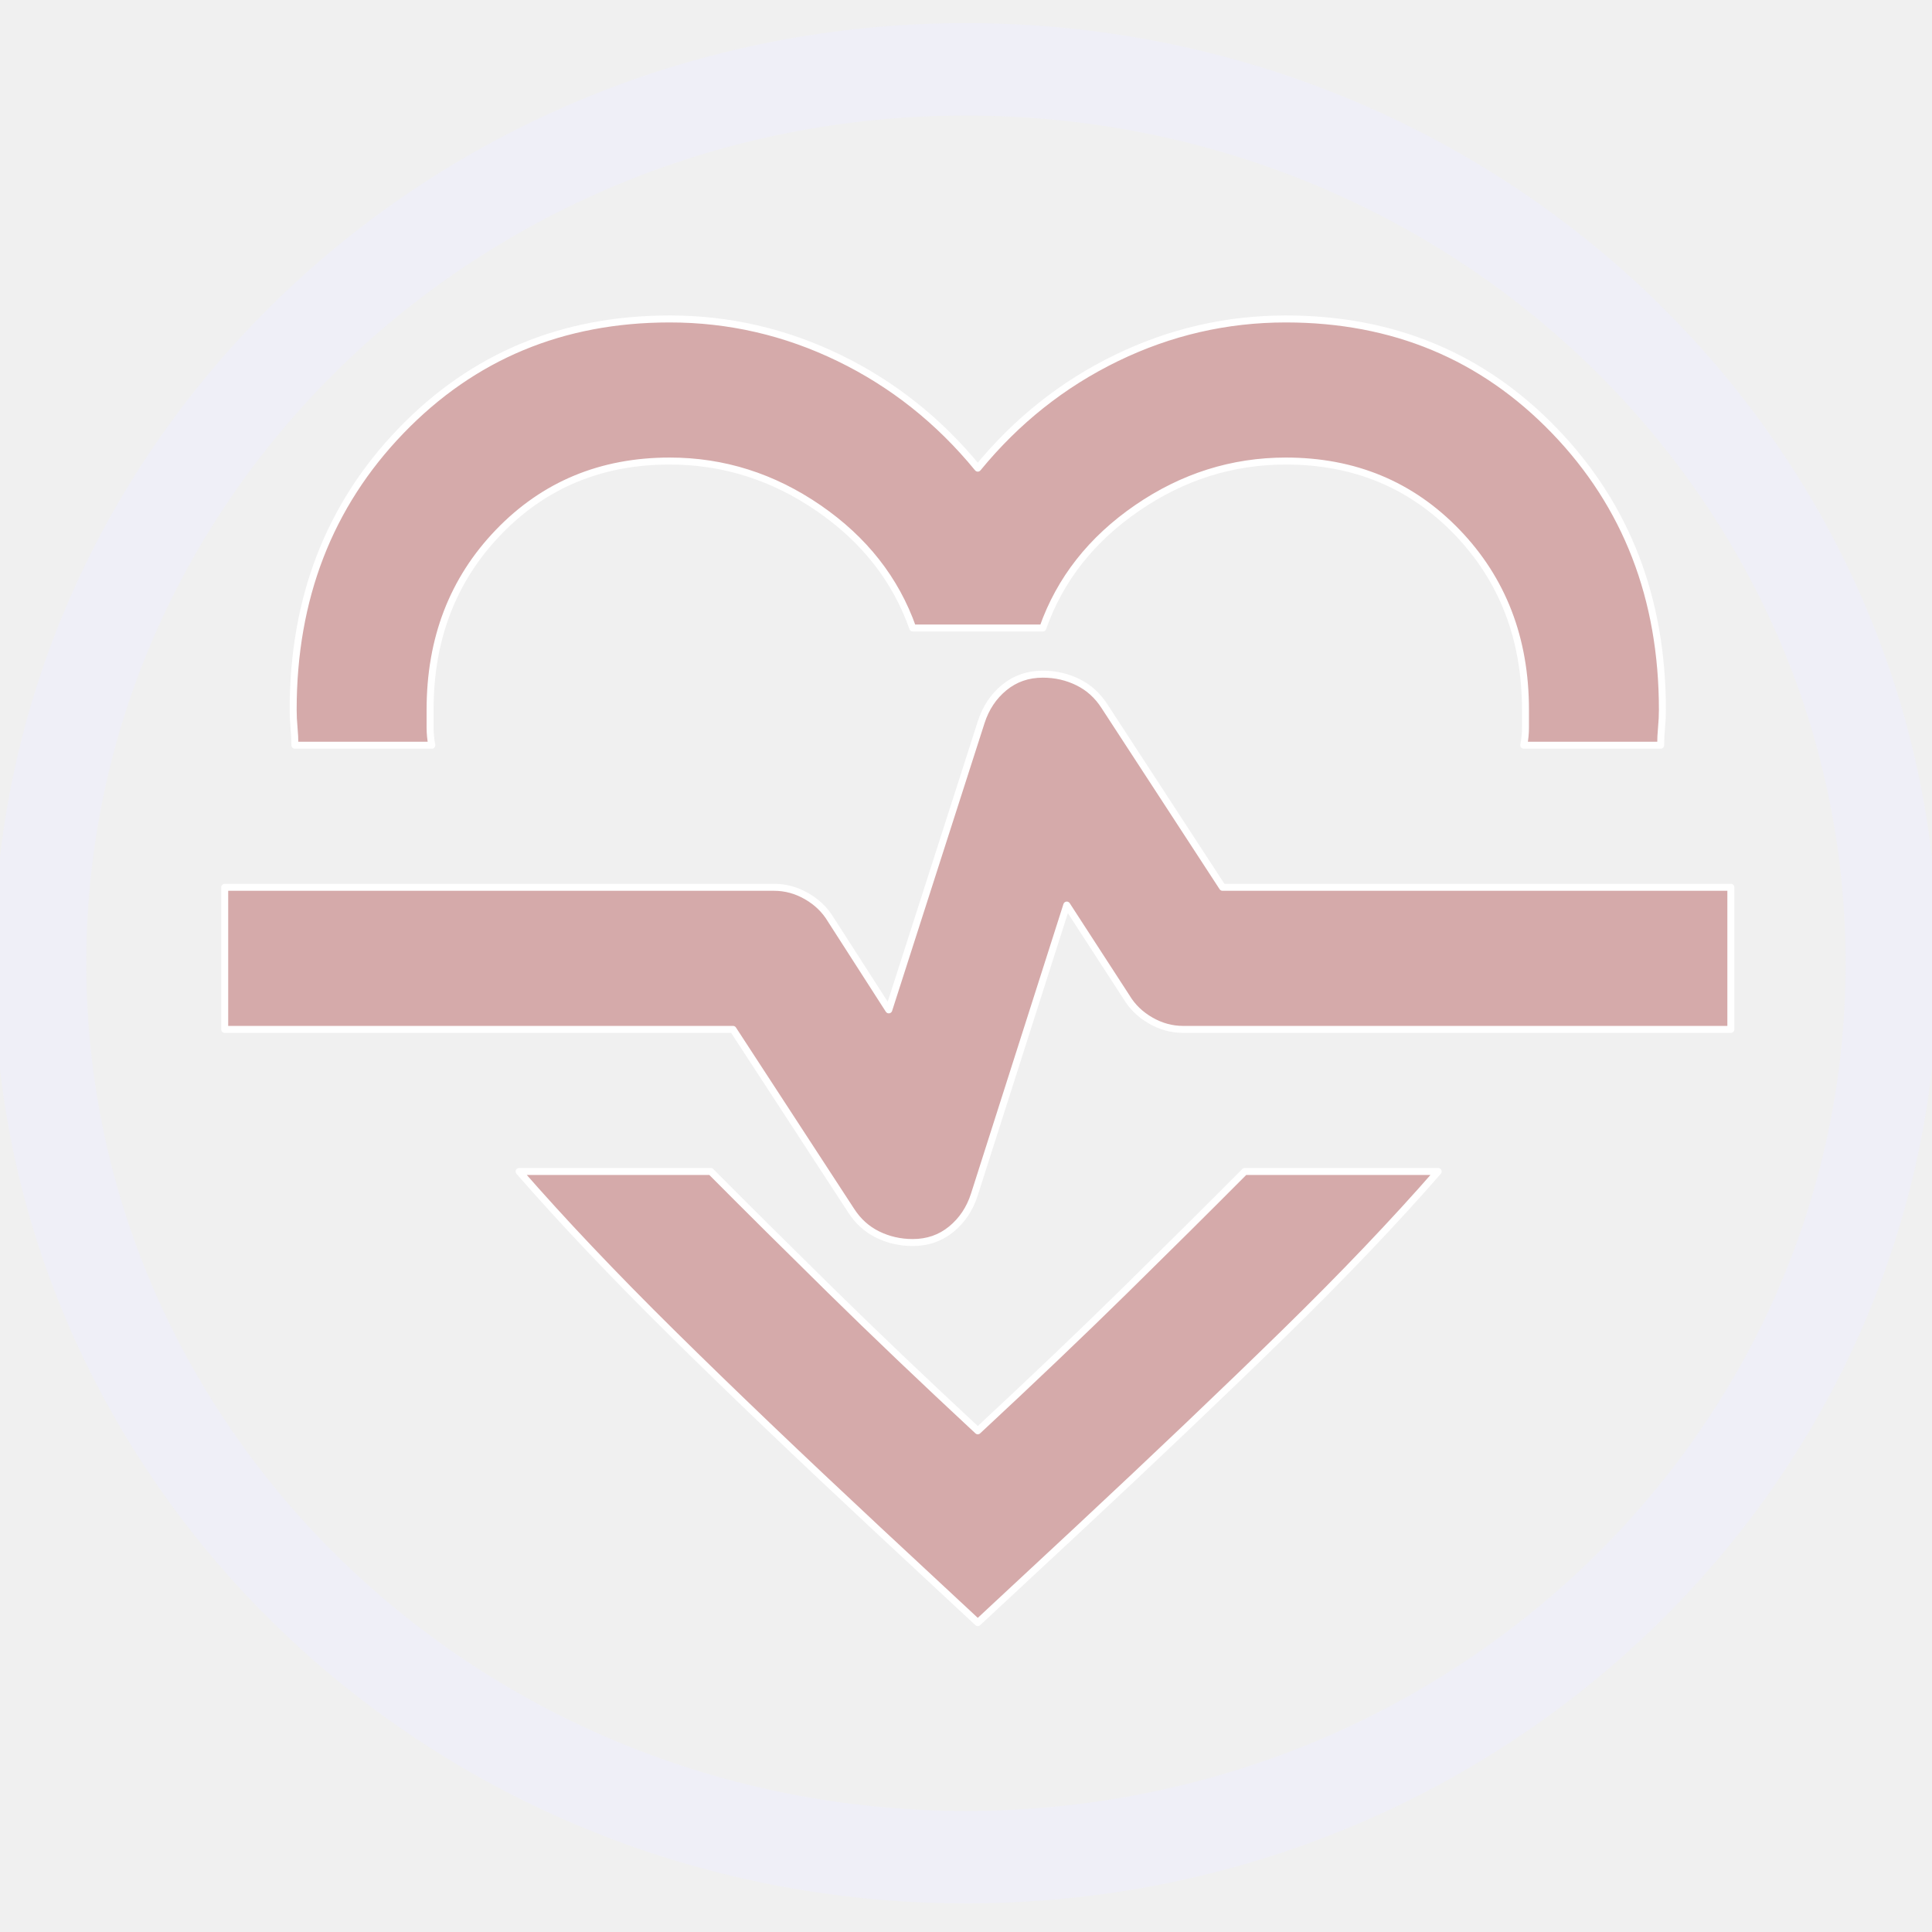
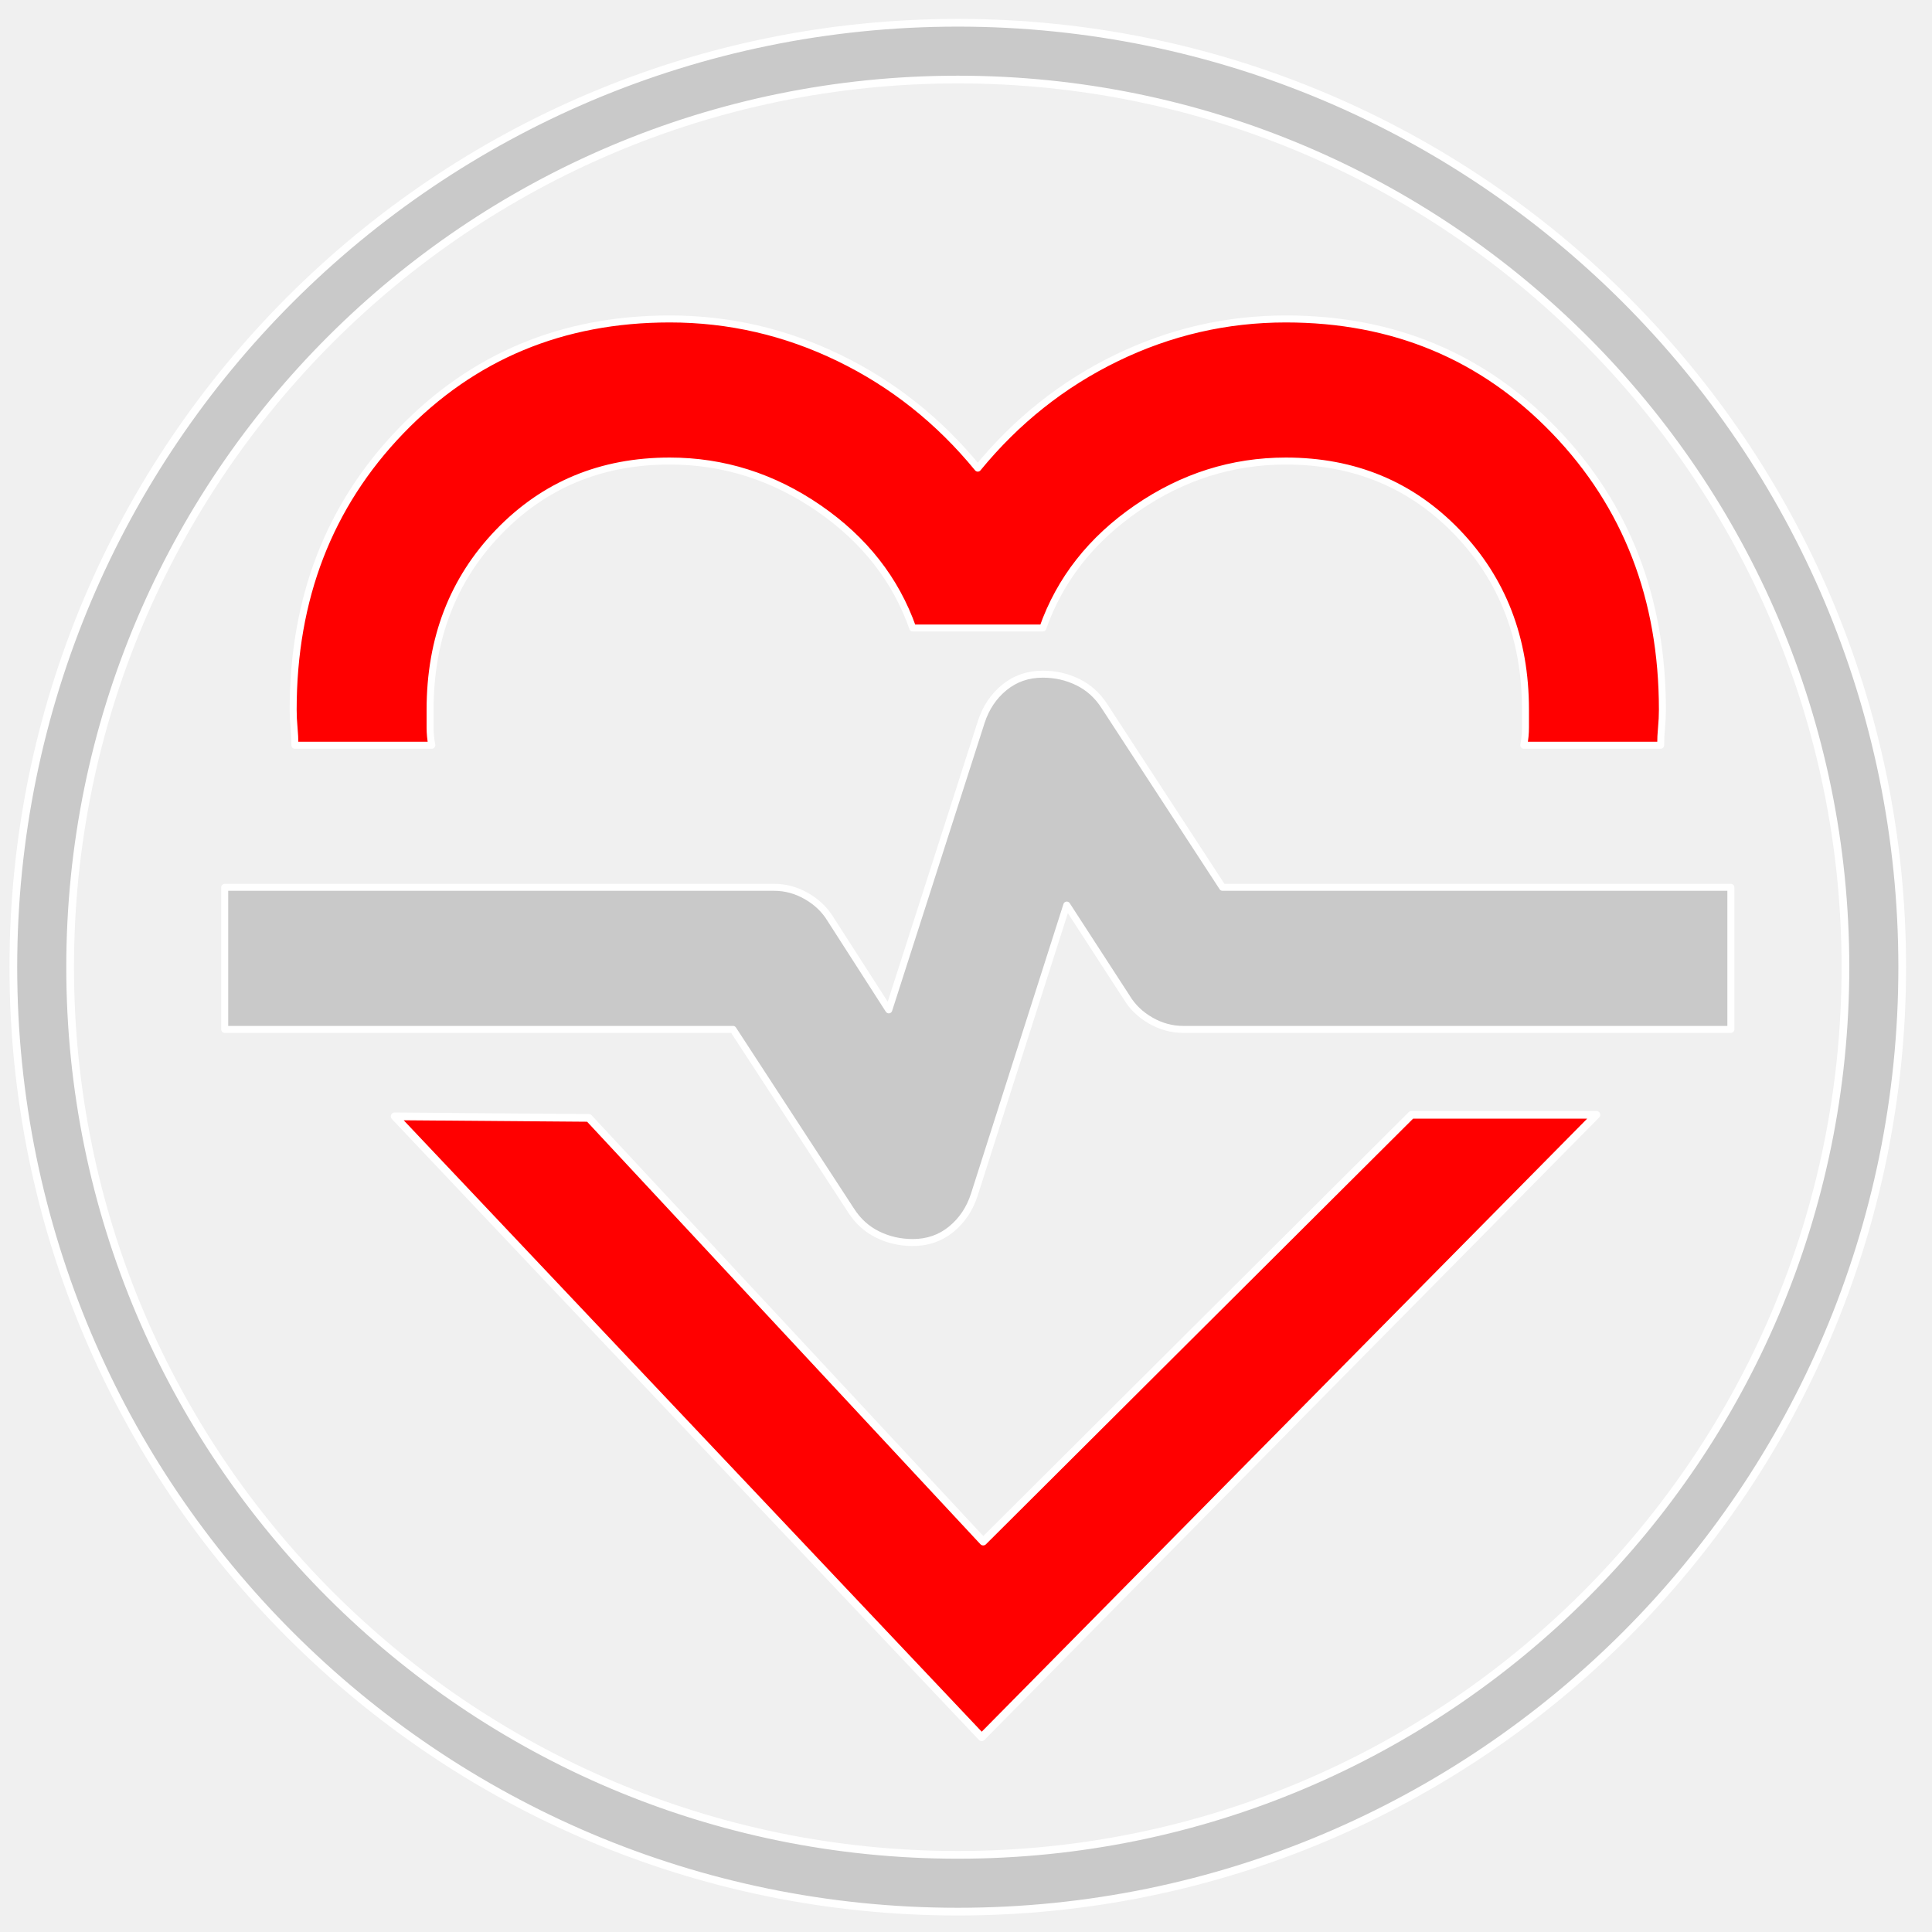
- <svg xmlns="http://www.w3.org/2000/svg" width="100%" height="100%" viewBox="0 0 1254 1254" version="1.1" xml:space="preserve" style="fill-rule:evenodd;clip-rule:evenodd;stroke-linecap:round;stroke-linejoin:round;stroke-miterlimit:1.5;">
-   <ellipse id="circulo" cx="626.969" cy="625.21" rx="600.969" ry="580.21" style="fill:none;stroke:#efeff7;stroke-width:60px;" />
-   <path d="M434.684,207.021c38.512,0 75.171,8.454 109.979,25.362c34.809,16.908 64.803,40.733 89.983,71.475c25.181,-30.742 55.175,-54.567 89.983,-71.475c34.808,-16.908 71.468,-25.362 109.979,-25.362c69.617,0 127.754,24.21 174.411,72.628c46.658,48.418 69.987,108.749 69.987,180.993c0,3.843 -0.185,7.685 -0.555,11.528c-0.371,3.843 -0.556,7.685 -0.556,11.528l-88.872,0c0.741,-3.843 1.111,-7.685 1.111,-11.528l0,-11.528c0,-46.113 -14.812,-84.54 -44.436,-115.282c-29.624,-30.742 -66.654,-46.113 -111.09,-46.113c-34.808,-0 -67.024,10.183 -96.648,30.55c-29.624,20.366 -49.99,46.305 -61.099,77.815l-84.429,0c-11.109,-31.51 -31.475,-57.449 -61.099,-77.815c-29.624,-20.367 -61.84,-30.55 -96.649,-30.55c-44.436,-0 -81.466,15.371 -111.089,46.113c-29.624,30.742 -44.436,69.169 -44.436,115.282l-0,11.528c-0,3.843 0.37,7.685 1.11,11.528l-88.872,0c0,-3.843 -0.185,-7.685 -0.555,-11.528c-0.37,-3.843 -0.555,-7.685 -0.555,-11.528c-0,-72.244 23.328,-132.575 69.986,-180.993c46.658,-48.418 104.795,-72.628 174.411,-72.628Zm-97.759,553.354l124.421,0c23.699,23.825 49.62,49.571 77.763,77.239c28.143,27.668 59.989,58.025 95.537,91.073c35.549,-33.048 67.395,-63.405 95.538,-91.073c28.142,-27.668 54.063,-53.414 77.763,-77.239l125.531,0c-28.143,32.279 -61.469,67.248 -99.981,104.907c-38.511,37.658 -83.317,80.313 -134.418,127.963l-64.433,59.946l-64.432,-59.946c-51.101,-47.65 -95.722,-90.305 -133.863,-127.963c-38.141,-37.659 -71.283,-72.628 -99.426,-104.907Zm255.507,46.113c9.628,-0 17.96,-2.882 24.995,-8.646c7.036,-5.764 12.035,-13.258 14.998,-22.48l59.988,-187.91l38.882,59.947c3.703,6.148 8.887,11.144 15.552,14.986c6.666,3.843 13.701,5.764 21.107,5.764l355.488,0l0,-92.225l-329.937,-0l-76.652,-117.588c-4.444,-6.917 -10.183,-12.104 -17.219,-15.563c-7.036,-3.458 -14.627,-5.188 -22.773,-5.188c-9.628,0 -17.96,2.882 -24.996,8.647c-7.035,5.764 -12.034,13.257 -14.997,22.48l-59.988,186.756l-37.771,-58.793c-3.703,-6.149 -8.887,-11.144 -15.553,-14.987c-6.665,-3.843 -13.701,-5.764 -21.107,-5.764l-356.598,-0l-0,92.225l329.937,0l76.652,117.588c4.443,6.917 10.183,12.105 17.219,15.563c7.035,3.459 14.627,5.188 22.773,5.188Z" style="fill:#d5aaaa;fill-rule:nonzero;stroke:#fff;stroke-width:4.53px;stroke-linecap:butt;stroke-miterlimit:2;" />
+ <svg xmlns="http://www.w3.org/2000/svg" width="100%" height="100%" viewBox="0 0 1254 1254" version="1.1" xml:space="preserve" style="fill-rule:evenodd;clip-rule:evenodd;stroke-linejoin:round;stroke-miterlimit:2;">
+   <path id="Onda" d="M592.432,806.488c9.628,0 17.96,-2.882 24.995,-8.646c7.036,-5.764 12.035,-13.258 14.998,-22.48l59.988,-187.91l38.882,59.947c3.703,6.148 8.887,11.144 15.552,14.986c6.666,3.843 13.701,5.764 21.107,5.764l355.488,0l0,-92.225l-329.937,0l-76.652,-117.588c-4.444,-6.917 -10.183,-12.104 -17.219,-15.563c-7.036,-3.458 -14.627,-5.188 -22.773,-5.188c-9.628,0 -17.96,2.882 -24.996,8.647c-7.035,5.764 -12.034,13.257 -14.997,22.48l-59.988,186.756l-37.771,-58.793c-3.703,-6.149 -8.887,-11.144 -15.553,-14.987c-6.665,-3.843 -13.701,-5.764 -21.107,-5.764l-356.598,0l0,92.225l329.937,0l76.652,117.588c4.443,6.917 10.183,12.105 17.219,15.563c7.035,3.459 14.627,5.188 22.773,5.188Z" style="fill:#c9c9c9;fill-rule:nonzero;stroke:#fff;stroke-width:4.53px;" />
+   <path id="Corazón" d="M434.684,207.021c38.512,-0 75.171,8.454 109.979,25.362c34.809,16.908 64.803,40.733 89.983,71.475c25.181,-30.742 55.175,-54.567 89.983,-71.475c34.808,-16.908 71.468,-25.362 109.979,-25.362c69.617,-0 127.754,24.21 174.411,72.628c46.658,48.418 69.987,108.749 69.987,180.993c0,3.843 -0.185,7.685 -0.555,11.528c-0.371,3.843 -0.556,7.685 -0.556,11.528l-88.872,-0c0.741,-3.843 1.111,-7.685 1.111,-11.528l0,-11.528c0,-46.113 -14.812,-84.54 -44.436,-115.282c-29.624,-30.742 -66.654,-46.113 -111.09,-46.113c-34.808,-0 -67.024,10.183 -96.648,30.55c-29.624,20.366 -49.99,46.305 -61.099,77.815l-84.429,-0c-11.109,-31.51 -31.475,-57.449 -61.099,-77.815c-29.624,-20.367 -61.84,-30.55 -96.649,-30.55c-44.436,-0 -81.466,15.371 -111.089,46.113c-29.624,30.742 -44.436,69.169 -44.436,115.282l0,11.528c0,3.843 0.37,7.685 1.11,11.528l-88.872,-0c0,-3.843 -0.185,-7.685 -0.555,-11.528c-0.37,-3.843 -0.555,-7.685 -0.555,-11.528c0,-72.244 23.328,-132.575 69.986,-180.993c46.658,-48.418 104.795,-72.628 174.411,-72.628Z" style="fill:#f00;fill-rule:nonzero;stroke:#fff;stroke-width:4.53px;" />
+   <path id="Anillo" d="M621.667,14.78c338.324,-0 613,274.676 613,613c0,338.324 -274.676,613 -613,613c-338.324,0 -613,-274.676 -613,-613c0,-338.324 274.676,-613 613,-613Zm0,36.853c317.984,0 576.147,258.163 576.147,576.147c0,317.984 -258.163,576.147 -576.147,576.147c-317.985,0 -576.147,-258.163 -576.147,-576.147c0,-317.984 258.162,-576.147 576.147,-576.147Z" style="fill:#c9c9c9;stroke:#fff;stroke-width:5px;stroke-linecap:round;stroke-miterlimit:1.5;" />
+   <g id="corazon-inferior">
+     <path d="M637.167,1127.59l399,-404l-120,0l-278,277l-256,-275l-126,-1l381,403Z" style="fill:#f00;stroke:#fff;stroke-width:5px;stroke-linecap:round;stroke-miterlimit:1.5;" />
+   </g>
</svg>
